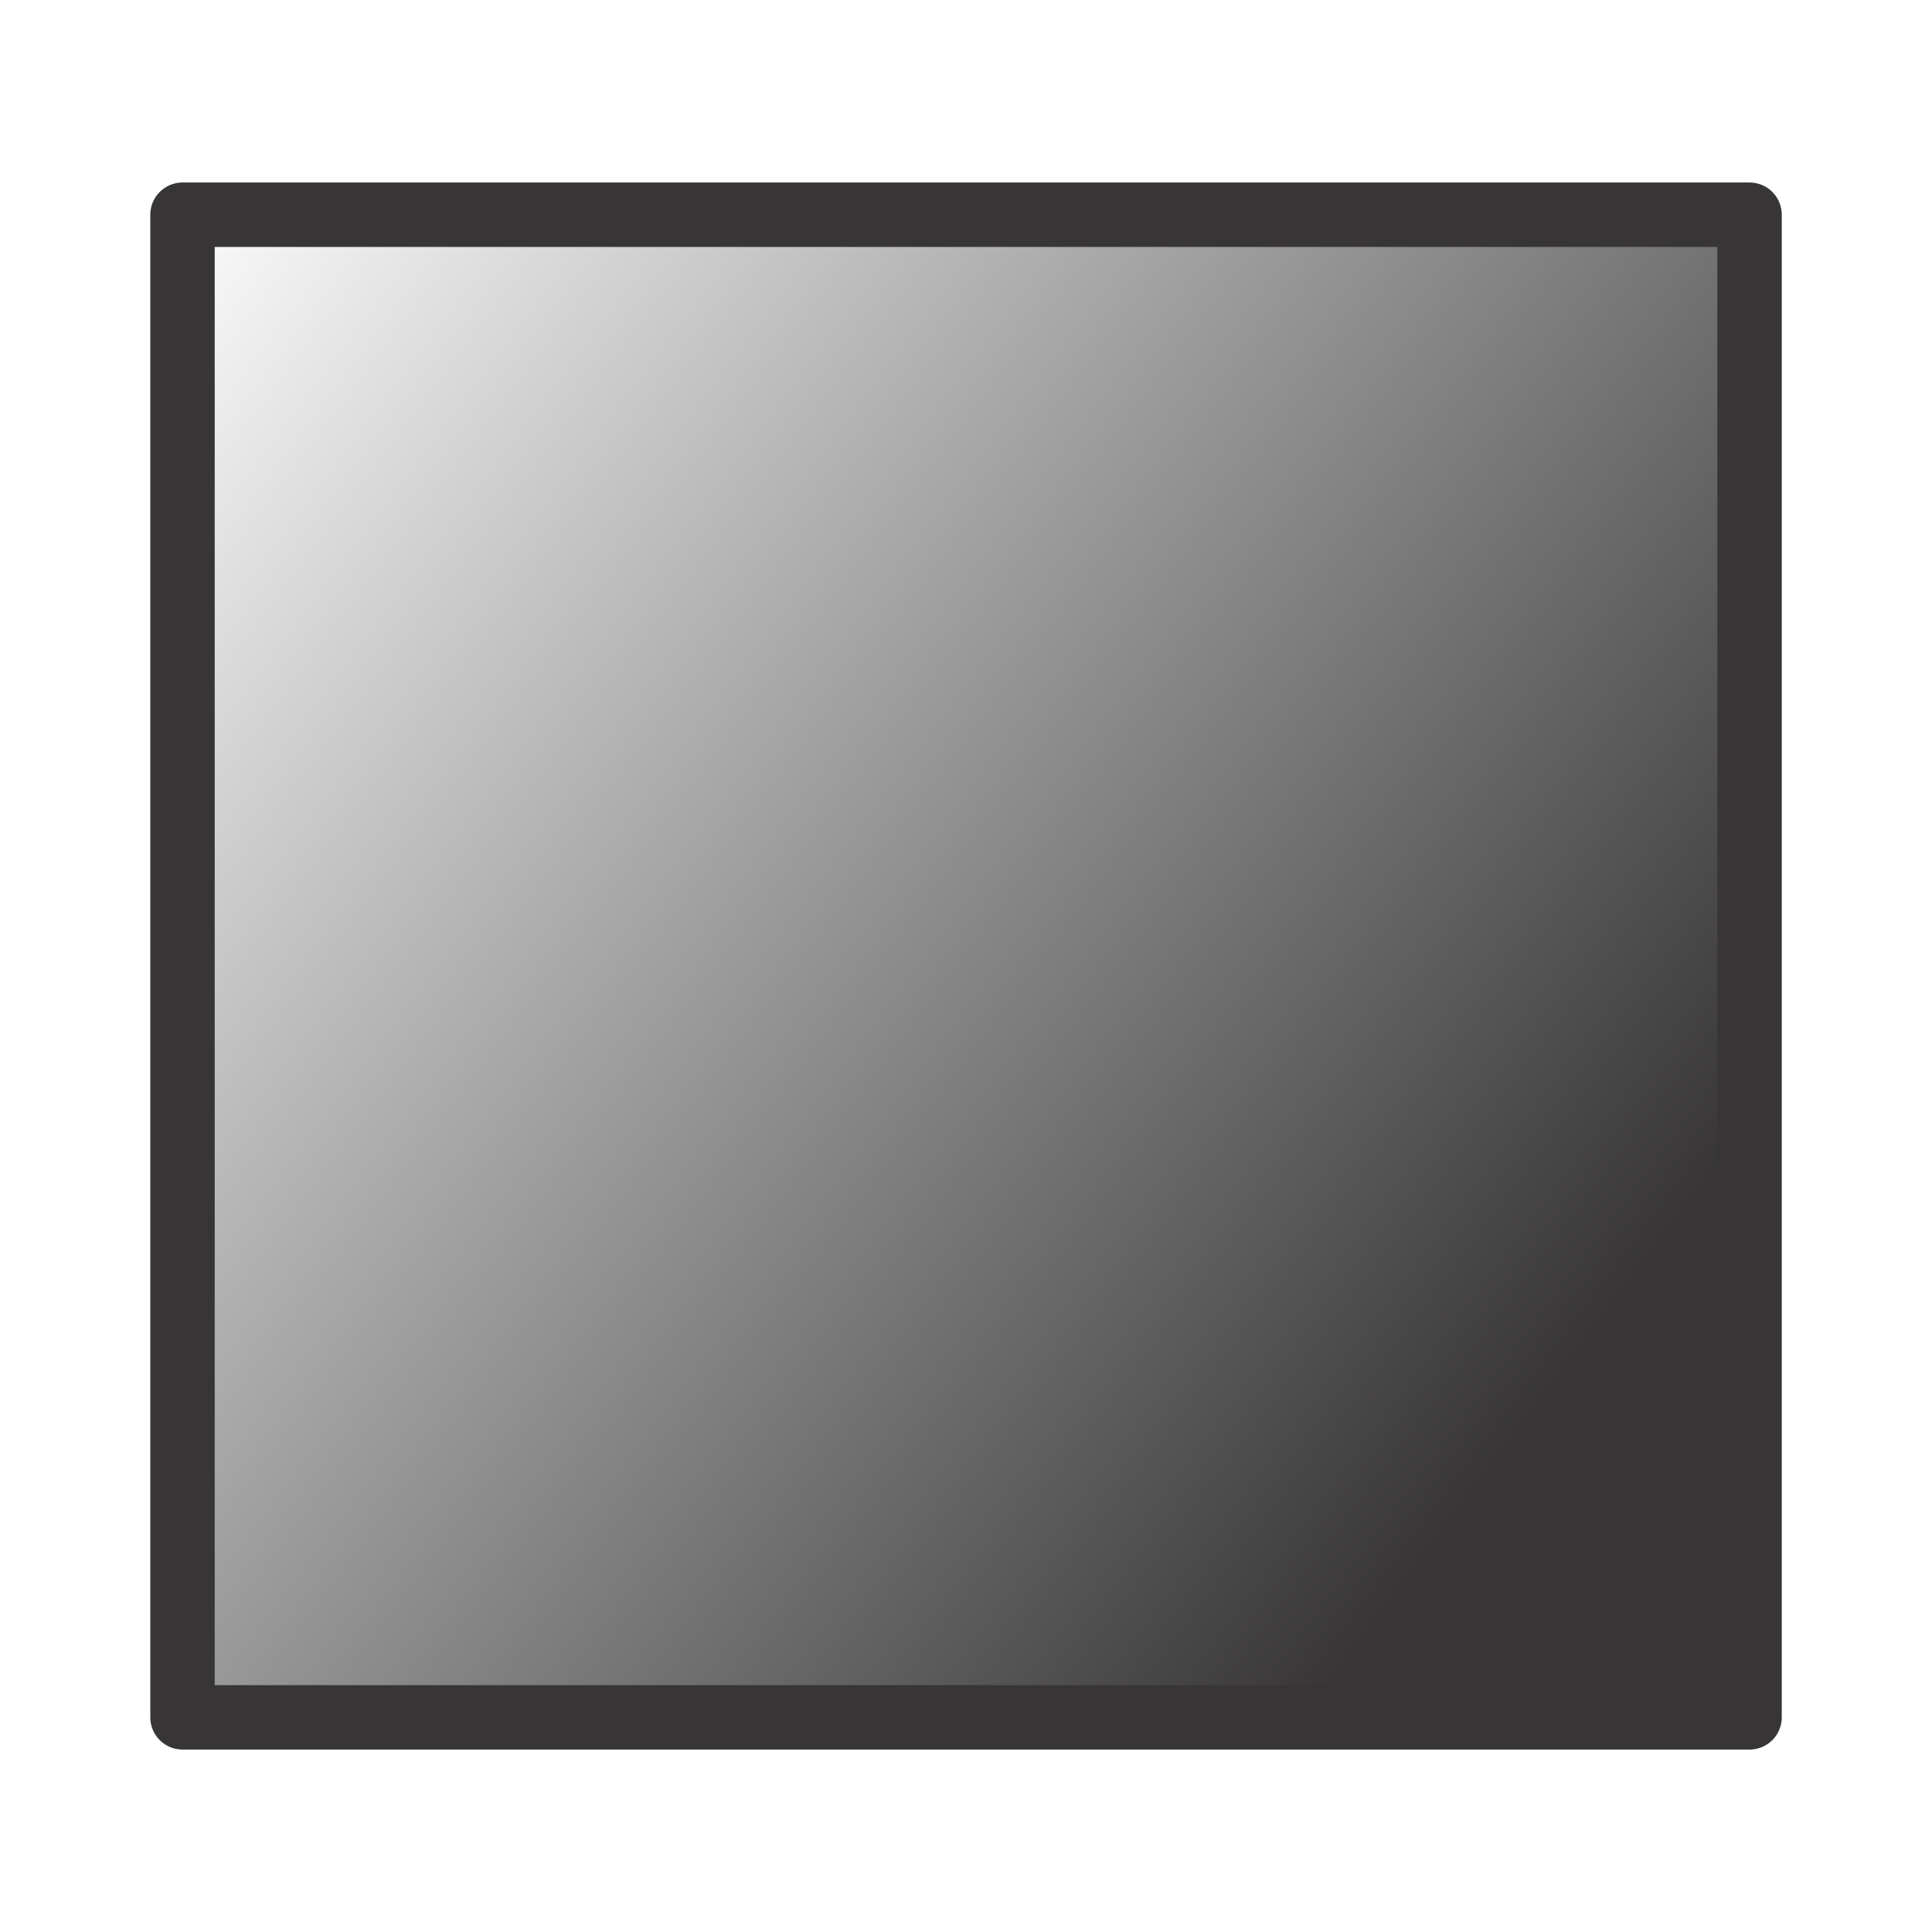
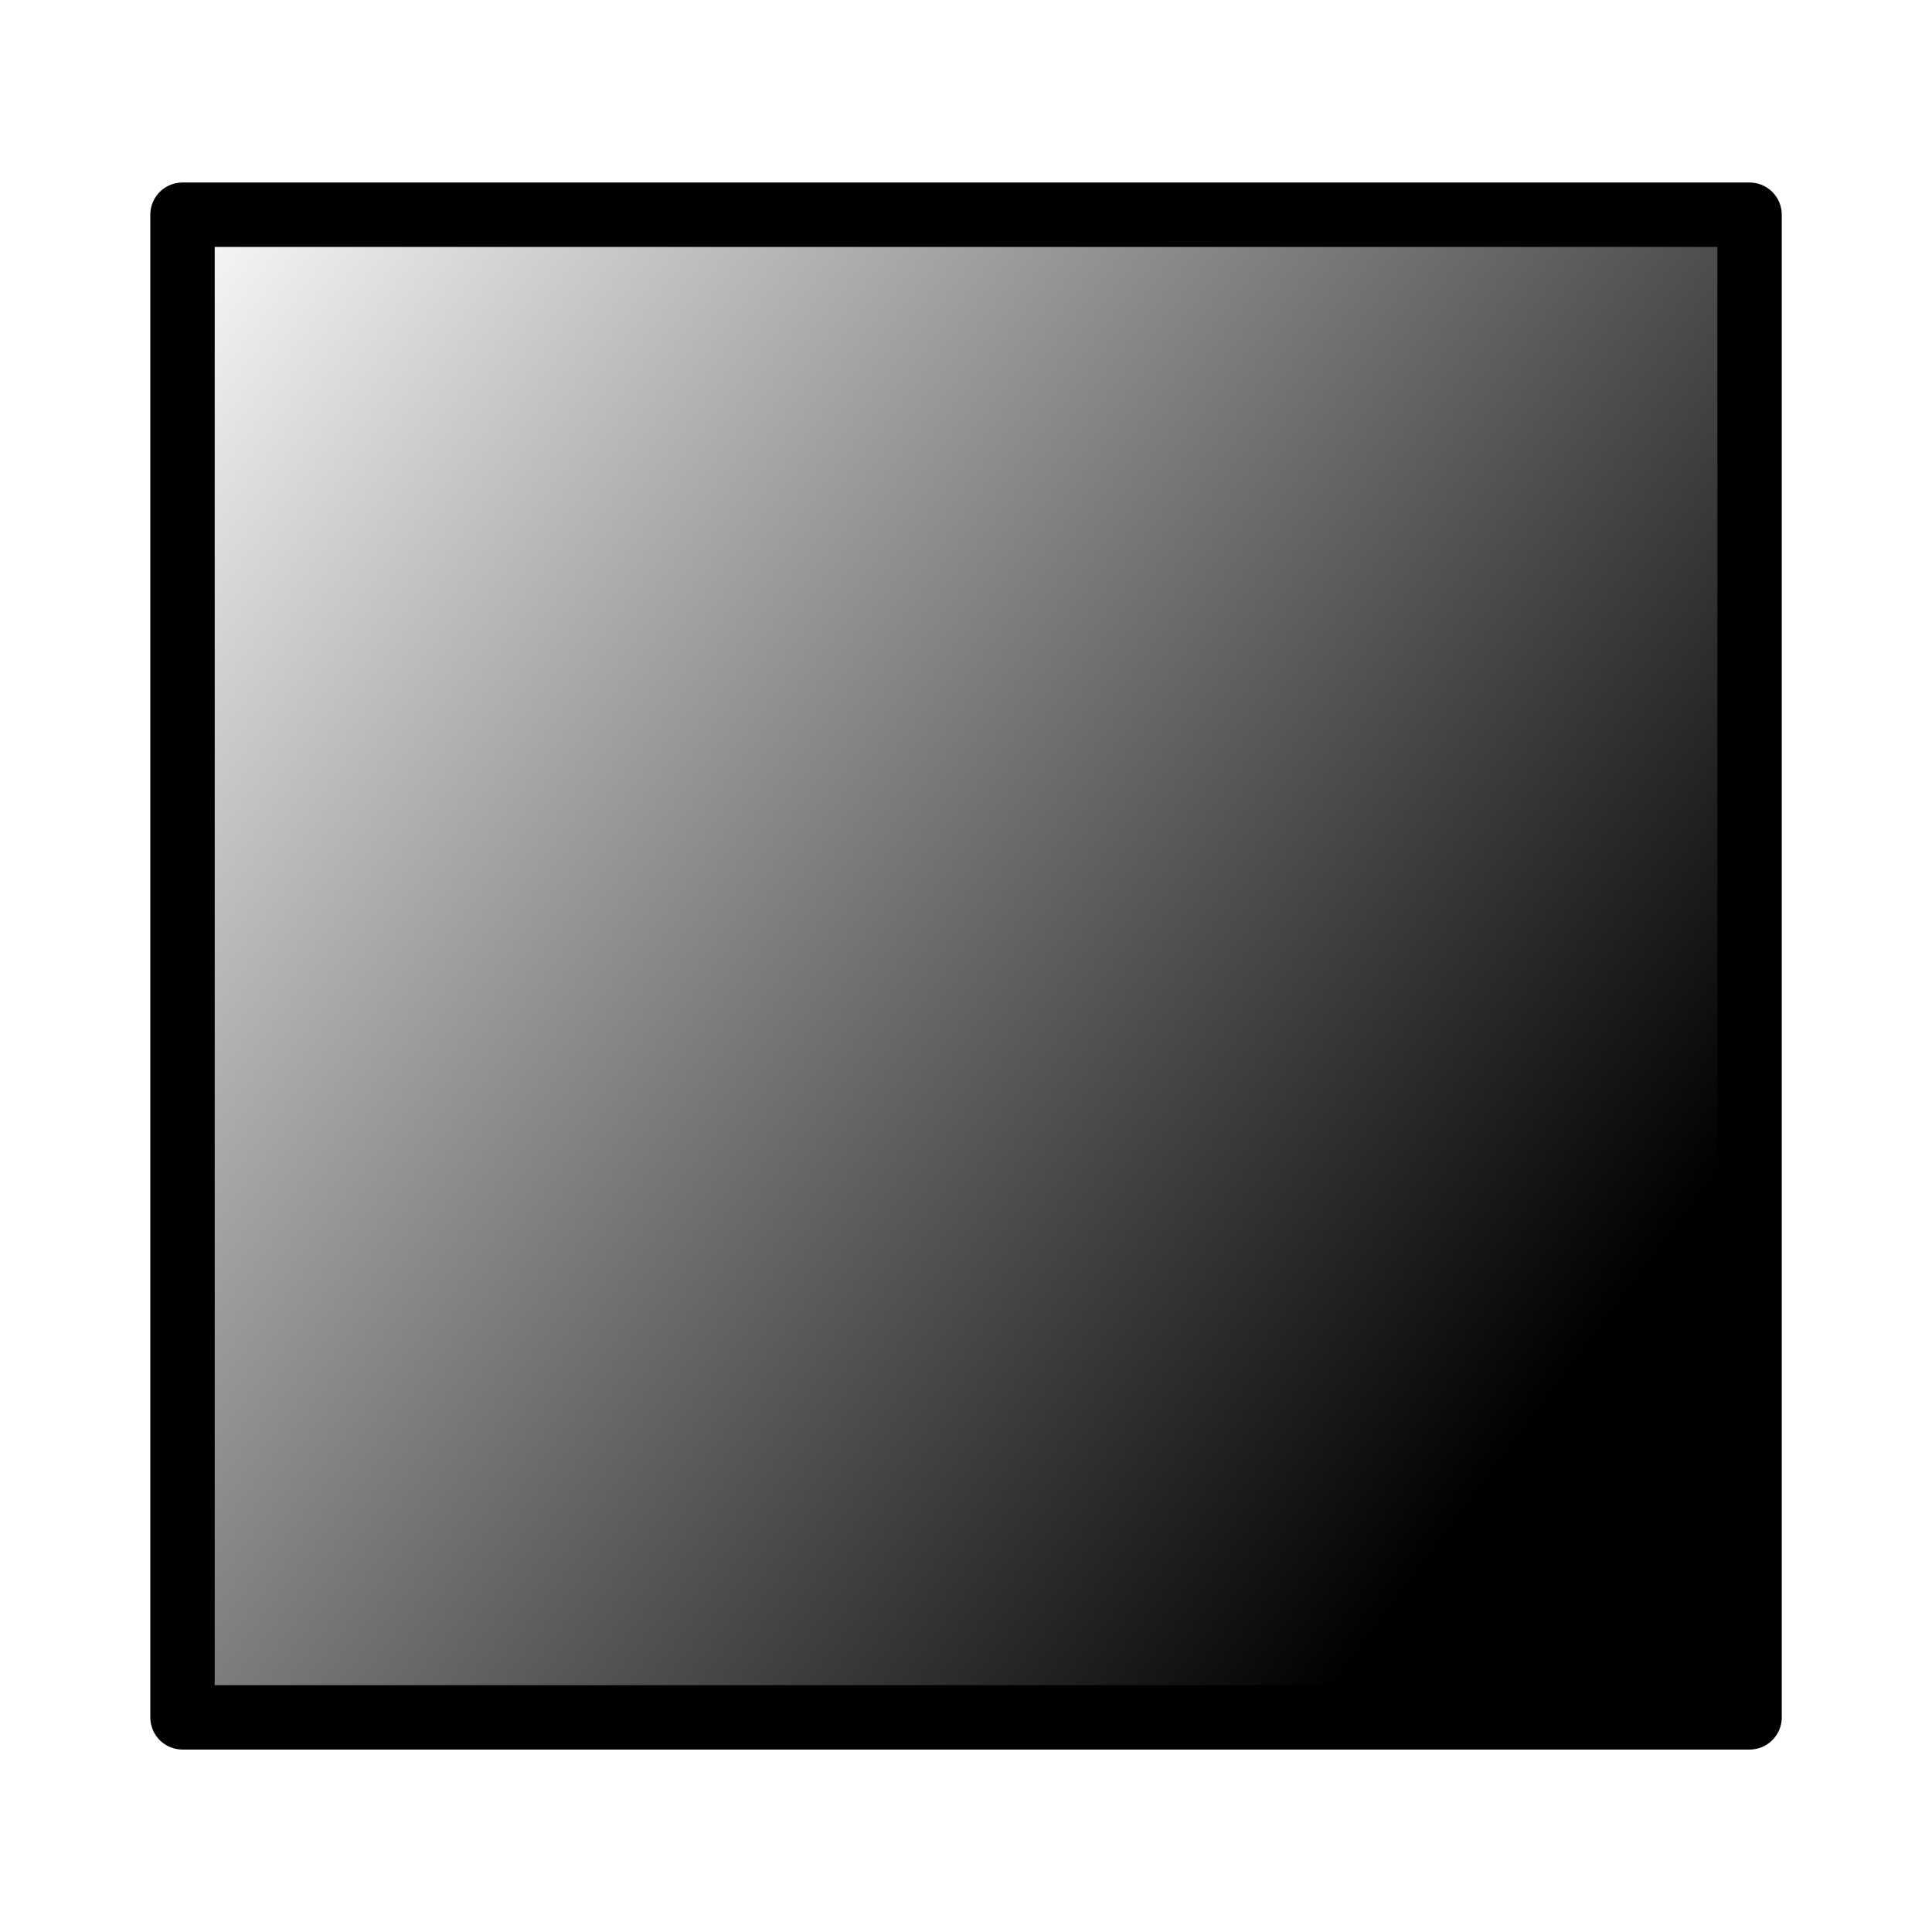
<svg xmlns="http://www.w3.org/2000/svg" version="1.1" width="37.5" height="37.5" id="svg2" xml:space="preserve">
  <defs id="defs6">
    <linearGradient x1="0" y1="0" x2="1" y2="0" id="linearGradient24" gradientUnits="userSpaceOnUse" gradientTransform="matrix(24.95085,-19.40623,-19.40623,-24.95085,1.327637,25.63379)" spreadMethod="pad">
      <stop id="stop26" style="stop-color:#ffffff;stop-opacity:1" offset="0" />
-       <stop id="stop28" style="stop-color:#373535;stop-opacity:1" offset="0.908" />
-       <stop id="stop30" style="stop-color:#373535;stop-opacity:1" offset="1" />
+       <stop id="stop28" style="stop-color:#000000;stop-opacity:1" offset="0.908" />
+       <stop id="stop30" style="stop-color:#000000;stop-opacity:1" offset="1" />
    </linearGradient>
  </defs>
  <g transform="matrix(1.25,0,0,-1.25,0,37.5)" id="g10">
    <g id="g12">
      <g id="g14">
        <g id="g20">
          <g id="g22">
            <path d="m 27.167,3.333 -24.333,0 0,23.333 24.333,0 0,-23.333 z" id="path32" style="fill:url(#linearGradient24);stroke:none" />
          </g>
        </g>
      </g>
    </g>
-     <path d="m 27.167,3.333 -24.333,0 0,23.333 24.333,0 0,-23.333 z" id="path34" style="fill:none;stroke:#373535;stroke-width:1;stroke-linecap:round;stroke-linejoin:round;stroke-miterlimit:10;stroke-opacity:1;stroke-dasharray:none" />
+     <path d="m 27.167,3.333 -24.333,0 0,23.333 24.333,0 0,-23.333 z" id="path34" style="fill:none;stroke:#000000;stroke-width:1;stroke-linecap:round;stroke-linejoin:round;stroke-miterlimit:10;stroke-opacity:1;stroke-dasharray:none" />
  </g>
</svg>
